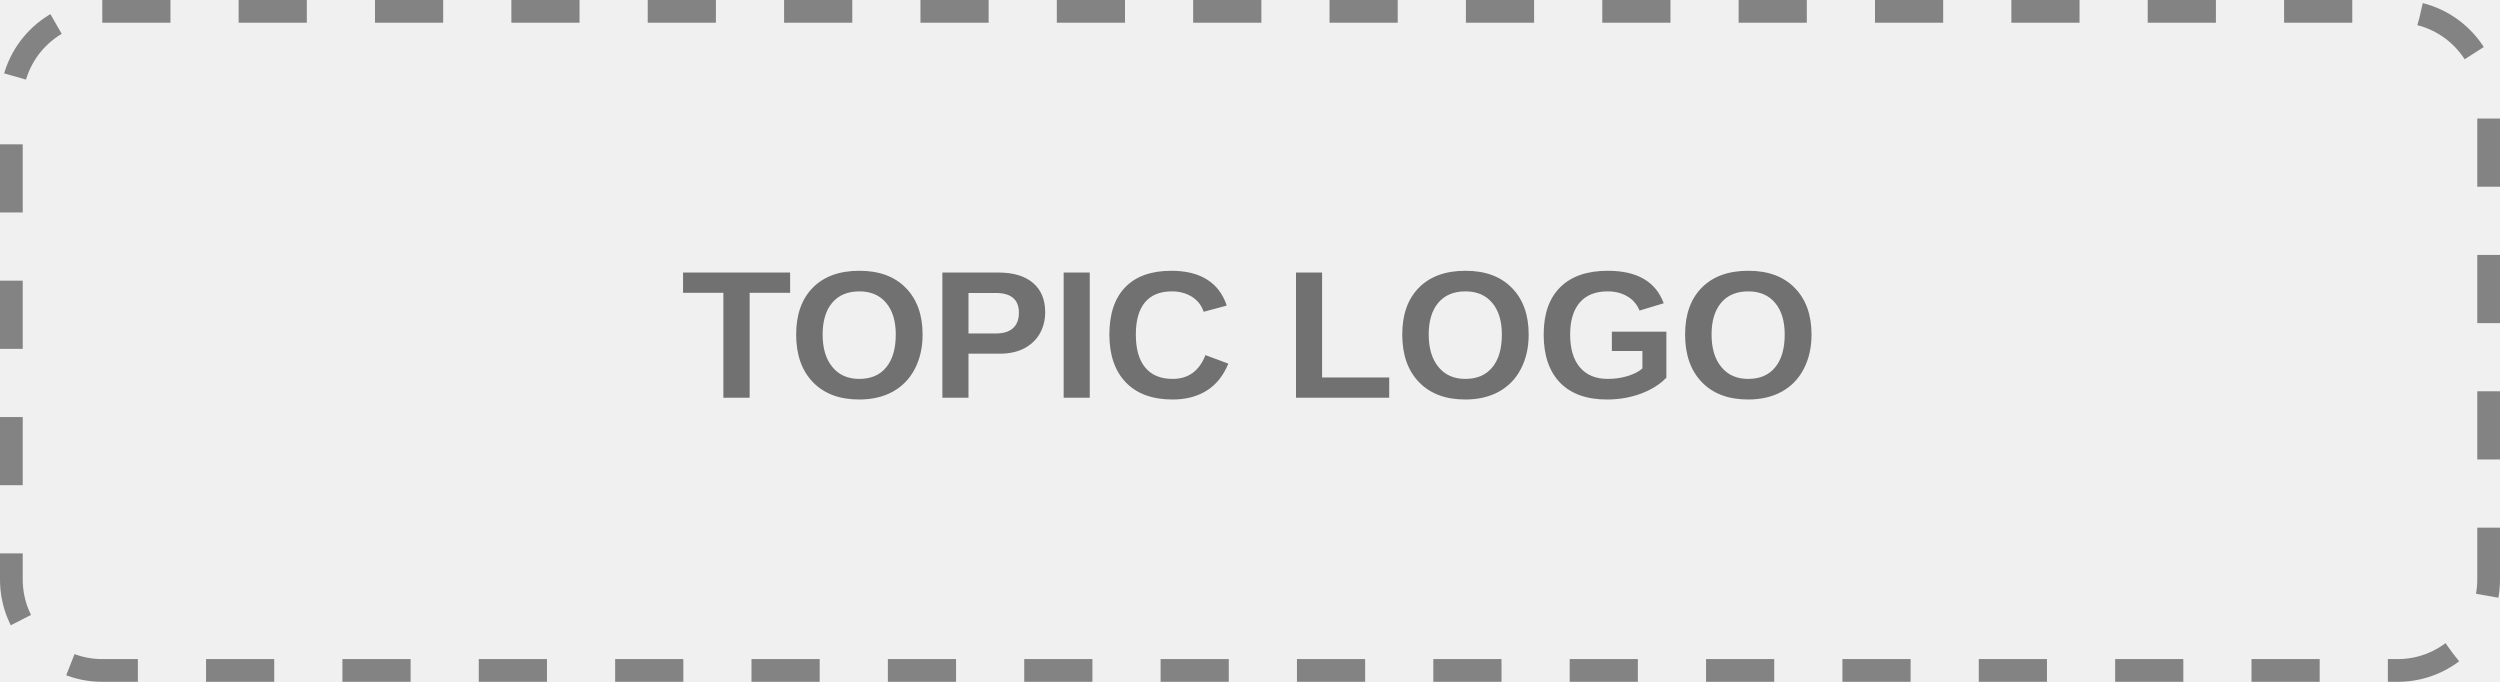
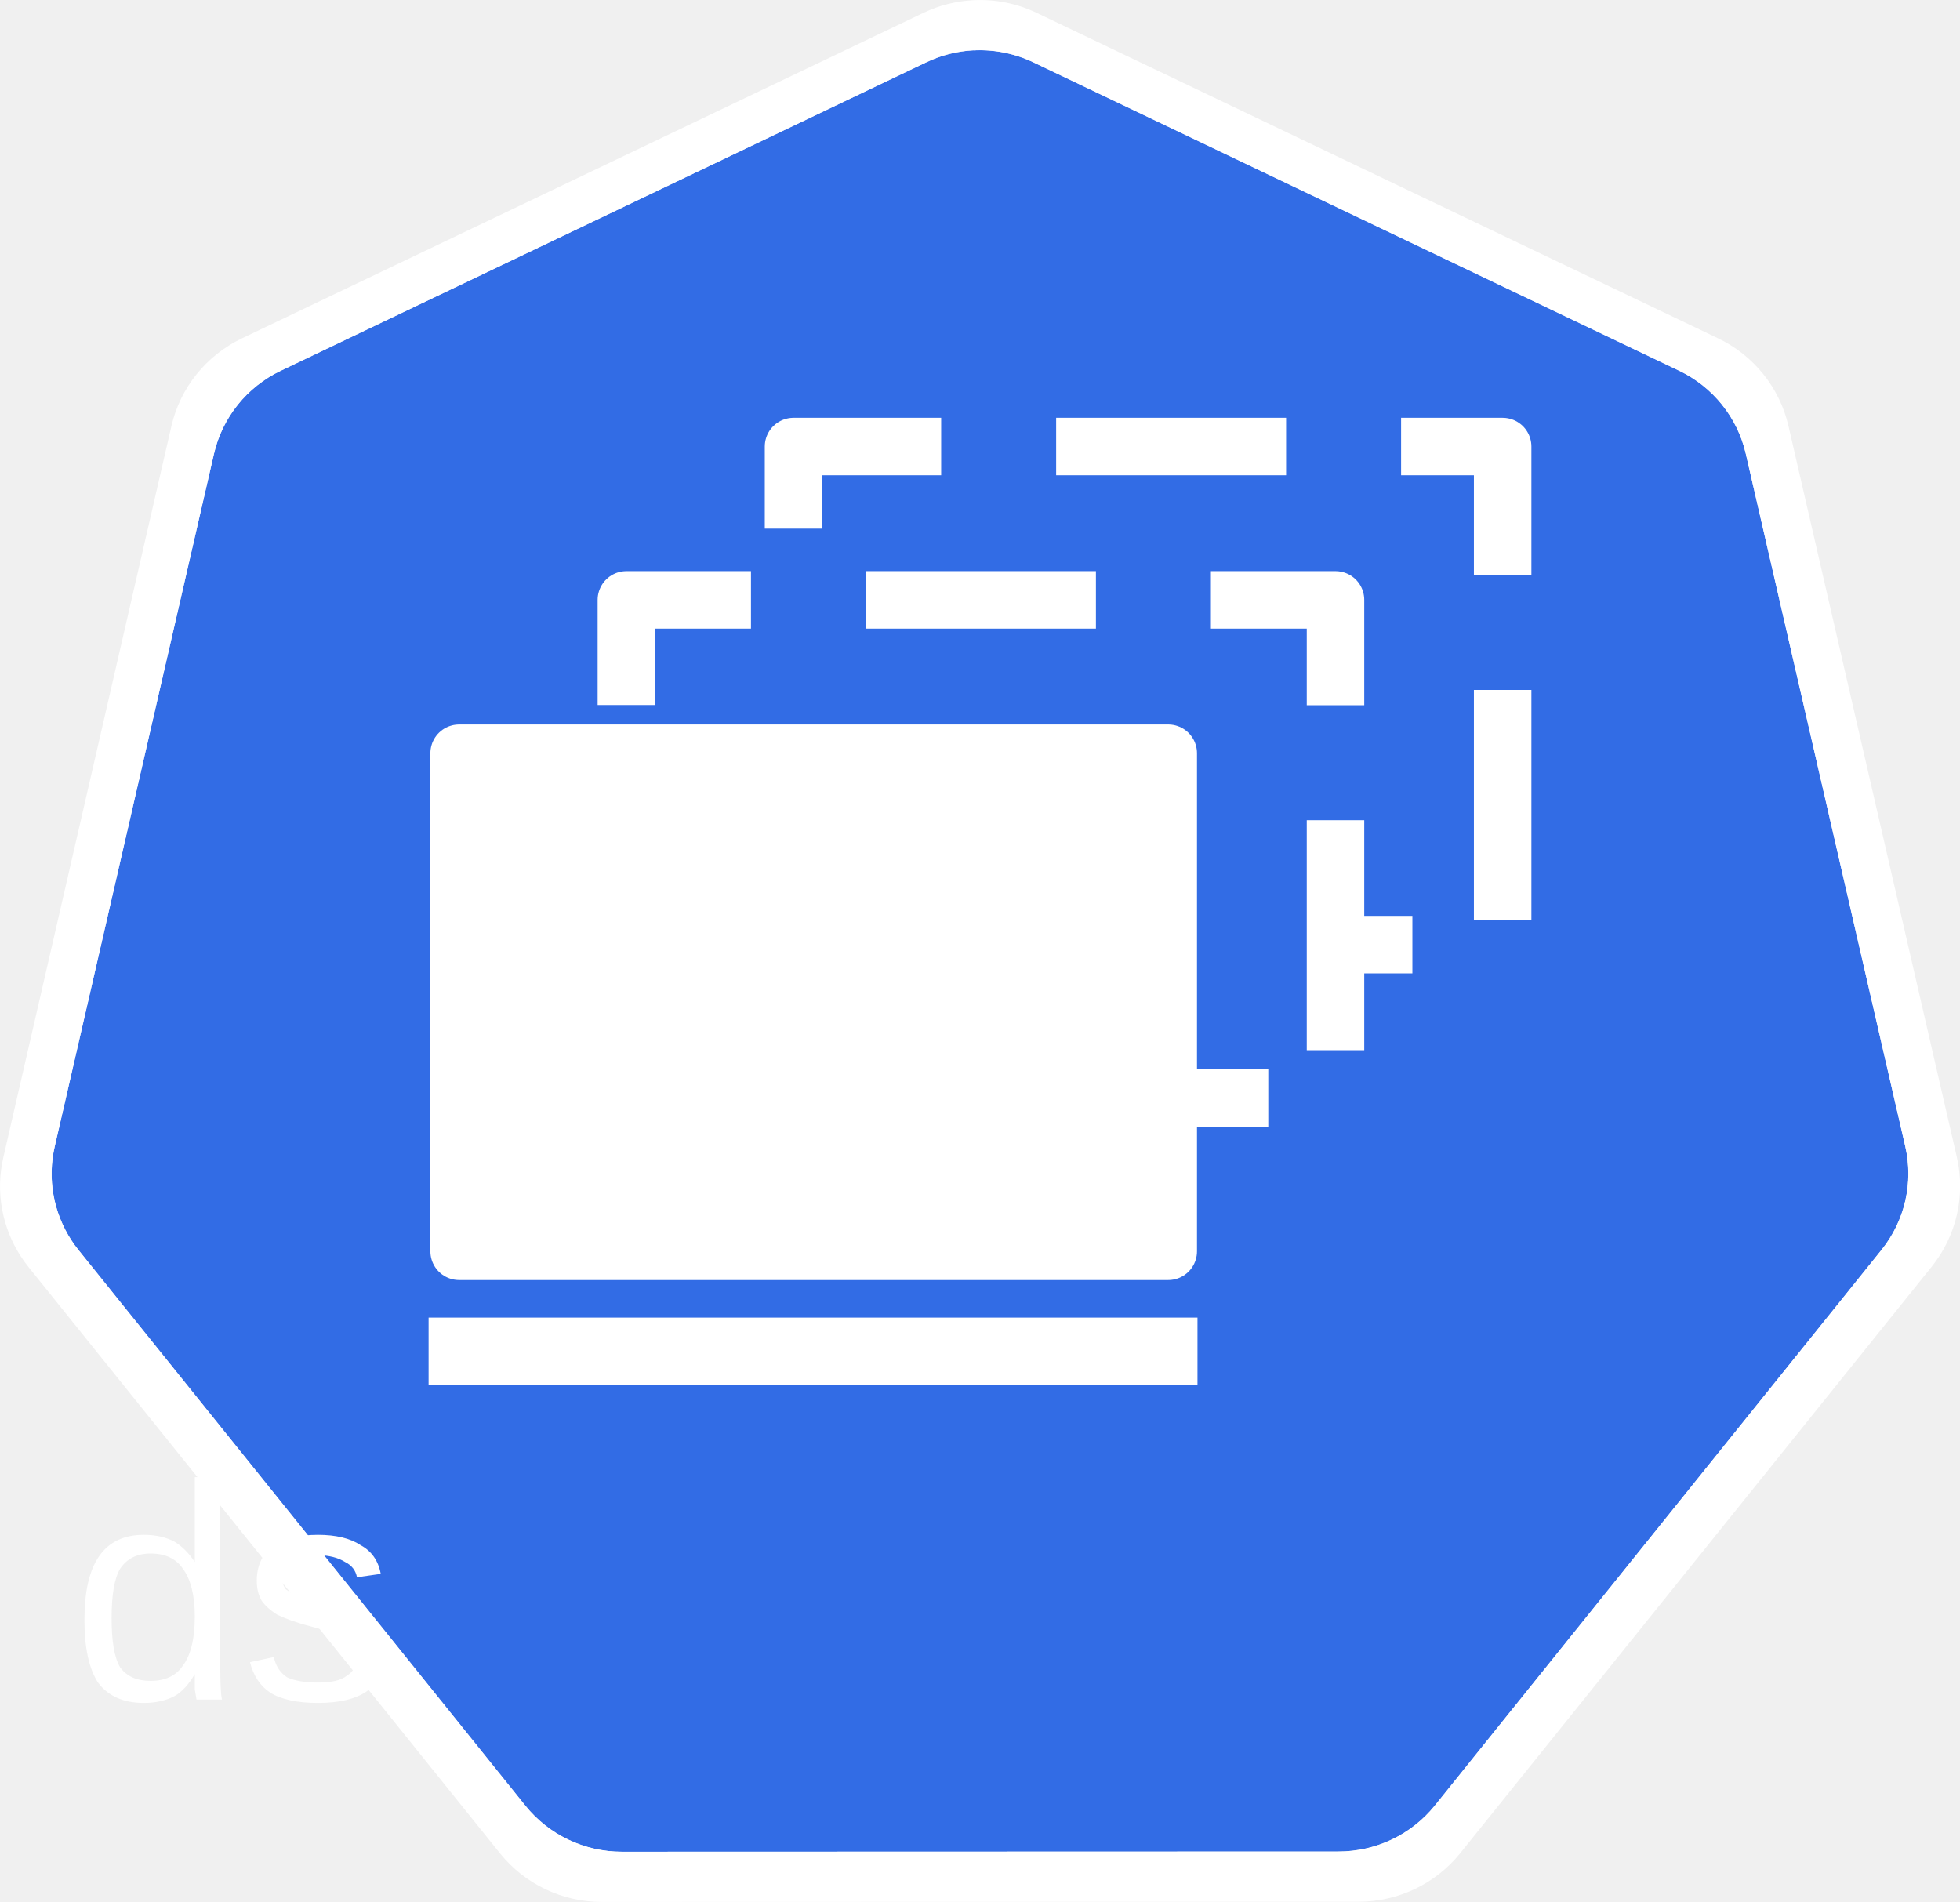
- <svg xmlns="http://www.w3.org/2000/svg" viewBox="0 0 220 60" role="img" aria-label="Topic logo placeholder">
-   <rect x="1" y="1" width="218" height="58" rx="8" fill="none" stroke="#3a3a3a" stroke-width="2" stroke-dasharray="6 6" opacity="0.6" />
-   <text x="110" y="35" text-anchor="middle" font-family="Poppins, Arial, sans-serif" font-size="16" font-weight="700" fill="#3a3a3a" opacity="0.7">TOPIC LOGO</text>
+ <svg xmlns="http://www.w3.org/2000/svg" width="18.035mm" height="17.5mm" viewBox="0 0 18.035 17.5" version="1.1" id="svg13826">
+   <defs id="defs13820" />
+   <g id="layer1" transform="translate(-0.9926264,-1.174181)">
+     <g id="g70" transform="matrix(1.014889,0,0,1.014889,16.90215,-2.698726)">
+       <path id="path3055" d="m -6.849,4.272 a 1.119,1.11 0 0 0 -0.429,0.109 l -5.852,2.796 a 1.119,1.11 0 0 0 -0.606,0.753 l -1.444,6.281 a 1.119,1.11 0 0 0 0.152,0.851 1.119,1.11 0 0 0 0.064,0.088 l 4.051,5.037 a 1.119,1.11 0 0 0 0.875,0.418 l 6.496,-0.002 a 1.119,1.11 0 0 0 0.875,-0.417 L 1.382,15.149 A 1.119,1.11 0 0 0 1.598,14.21 L 0.152,7.929 A 1.119,1.11 0 0 0 -0.453,7.176 L -6.307,4.381 A 1.119,1.11 0 0 0 -6.849,4.272 Z" style="fill:#326ce5;fill-opacity:1;stroke:none;stroke-width:0;stroke-miterlimit:4;stroke-dasharray:none;stroke-opacity:1" />
+       <path id="path3054-2-9" d="M -6.852,3.818 A 1.181,1.172 0 0 0 -7.304,3.933 l -6.179,2.951 a 1.181,1.172 0 0 0 -0.639,0.795 l -1.524,6.631 a 1.181,1.172 0 0 0 0.16,0.899 1.181,1.172 0 0 0 0.067,0.093 l 4.276,5.317 a 1.181,1.172 0 0 0 0.924,0.441 l 6.858,-0.002 a 1.181,1.172 0 0 0 0.924,-0.44 l 4.275,-5.318 a 1.181,1.172 0 0 0 0.228,-0.991 L 0.539,7.678 A 1.181,1.172 0 0 0 -0.1,6.883 L -6.279,3.932 A 1.181,1.172 0 0 0 -6.852,3.818 Z m 0.003,0.455 a 1.119,1.11 0 0 1 0.543,0.109 l 5.853,2.795 A 1.119,1.11 0 0 1 0.152,7.929 L 1.598,14.21 a 1.119,1.11 0 0 1 -0.216,0.939 l -4.049,5.037 a 1.119,1.11 0 0 1 -0.875,0.417 l -6.496,0.002 a 1.119,1.11 0 0 1 -0.875,-0.418 l -4.051,-5.037 a 1.119,1.11 0 0 1 -0.064,-0.088 1.119,1.11 0 0 1 -0.152,-0.851 l 1.444,-6.281 a 1.119,1.11 0 0 1 0.606,-0.753 l 5.852,-2.796 a 1.119,1.11 0 0 1 0.429,-0.109 z" style="color:#000000;font-style:normal;font-variant:normal;font-weight:normal;font-stretch:normal;font-size:medium;line-height:normal;font-family:Sans;-inkscape-font-specification:Sans;text-indent:0;text-align:start;text-decoration:none;text-decoration-line:none;letter-spacing:normal;word-spacing:normal;text-transform:none;writing-mode:lr-tb;direction:ltr;baseline-shift:baseline;display:inline;overflow:visible;visibility:visible;fill:#ffffff;fill-opacity:1;fill-rule:nonzero;stroke:none;stroke-width:0;stroke-miterlimit:4;stroke-dasharray:none;marker:none;enable-background:accumulate" text-anchor="start" />
+     </g>
+     <text id="text2066" y="16.812" x="10.016" style="font-style:normal;font-weight:normal;font-size:10.583px;line-height:6.615px;font-family:Sans;letter-spacing:0px;word-spacing:0px;fill:#ffffff;fill-opacity:1;stroke:none;stroke-width:0.265px;stroke-linecap:butt;stroke-linejoin:miter;stroke-opacity:1" xml:space="preserve">
+       <tspan style="font-style:normal;font-variant:normal;font-weight:normal;font-stretch:normal;font-size:2.822px;font-family:Arial;-inkscape-font-specification:'Arial, Normal';text-align:center;writing-mode:lr-tb;fill:#ffffff;fill-opacity:1;stroke-width:0.265px" text-anchor="middle" y="16.812" x="10.016" id="tspan2064">ds</tspan>
+     </text>
+     <g id="g3343" transform="translate(0.5862783,0)">
+       <path id="path9163" d="m 7.708,5.283 6.525,0 0,4.583 -6.525,0 z" style="fill:none;fill-rule:evenodd;stroke:#ffffff;stroke-width:0.529;stroke-linecap:square;stroke-linejoin:round;stroke-miterlimit:10;stroke-dasharray:1.587, 1.587;stroke-dashoffset:3.667;stroke-opacity:1" />
+       <path id="path9179" d="m 4.35,13.607 7.075,0" style="fill:none;fill-rule:evenodd;stroke:#ffffff;stroke-width:0.618;stroke-linecap:butt;stroke-linejoin:miter;stroke-miterlimit:4;stroke-dasharray:none;stroke-opacity:1" />
+       <path id="path9167" d="m 6.17,6.694 6.525,0 0,4.583 -6.525,0 z" style="fill:#326ce5;fill-opacity:1;fill-rule:evenodd;stroke:#ffffff;stroke-width:0.529;stroke-linecap:square;stroke-linejoin:round;stroke-miterlimit:10;stroke-dasharray:1.587, 1.587;stroke-dashoffset:3.879;stroke-opacity:1" />
+       <path id="path9171" d="m 4.631,8.105 6.525,0 0,4.583 -6.525,0 z" style="fill:none;fill-rule:evenodd;stroke:#ffffff;stroke-width:0.529;stroke-linecap:butt;stroke-linejoin:round;stroke-miterlimit:10;stroke-opacity:1" />
+       <path id="path9169" d="m 4.587,8.123 6.525,0 0,4.583 -6.525,0 z" style="fill:#ffffff;fill-rule:evenodd;stroke:none;stroke-width:0.265;stroke-linecap:square;stroke-miterlimit:10" />
+     </g>
+   </g>
</svg>
